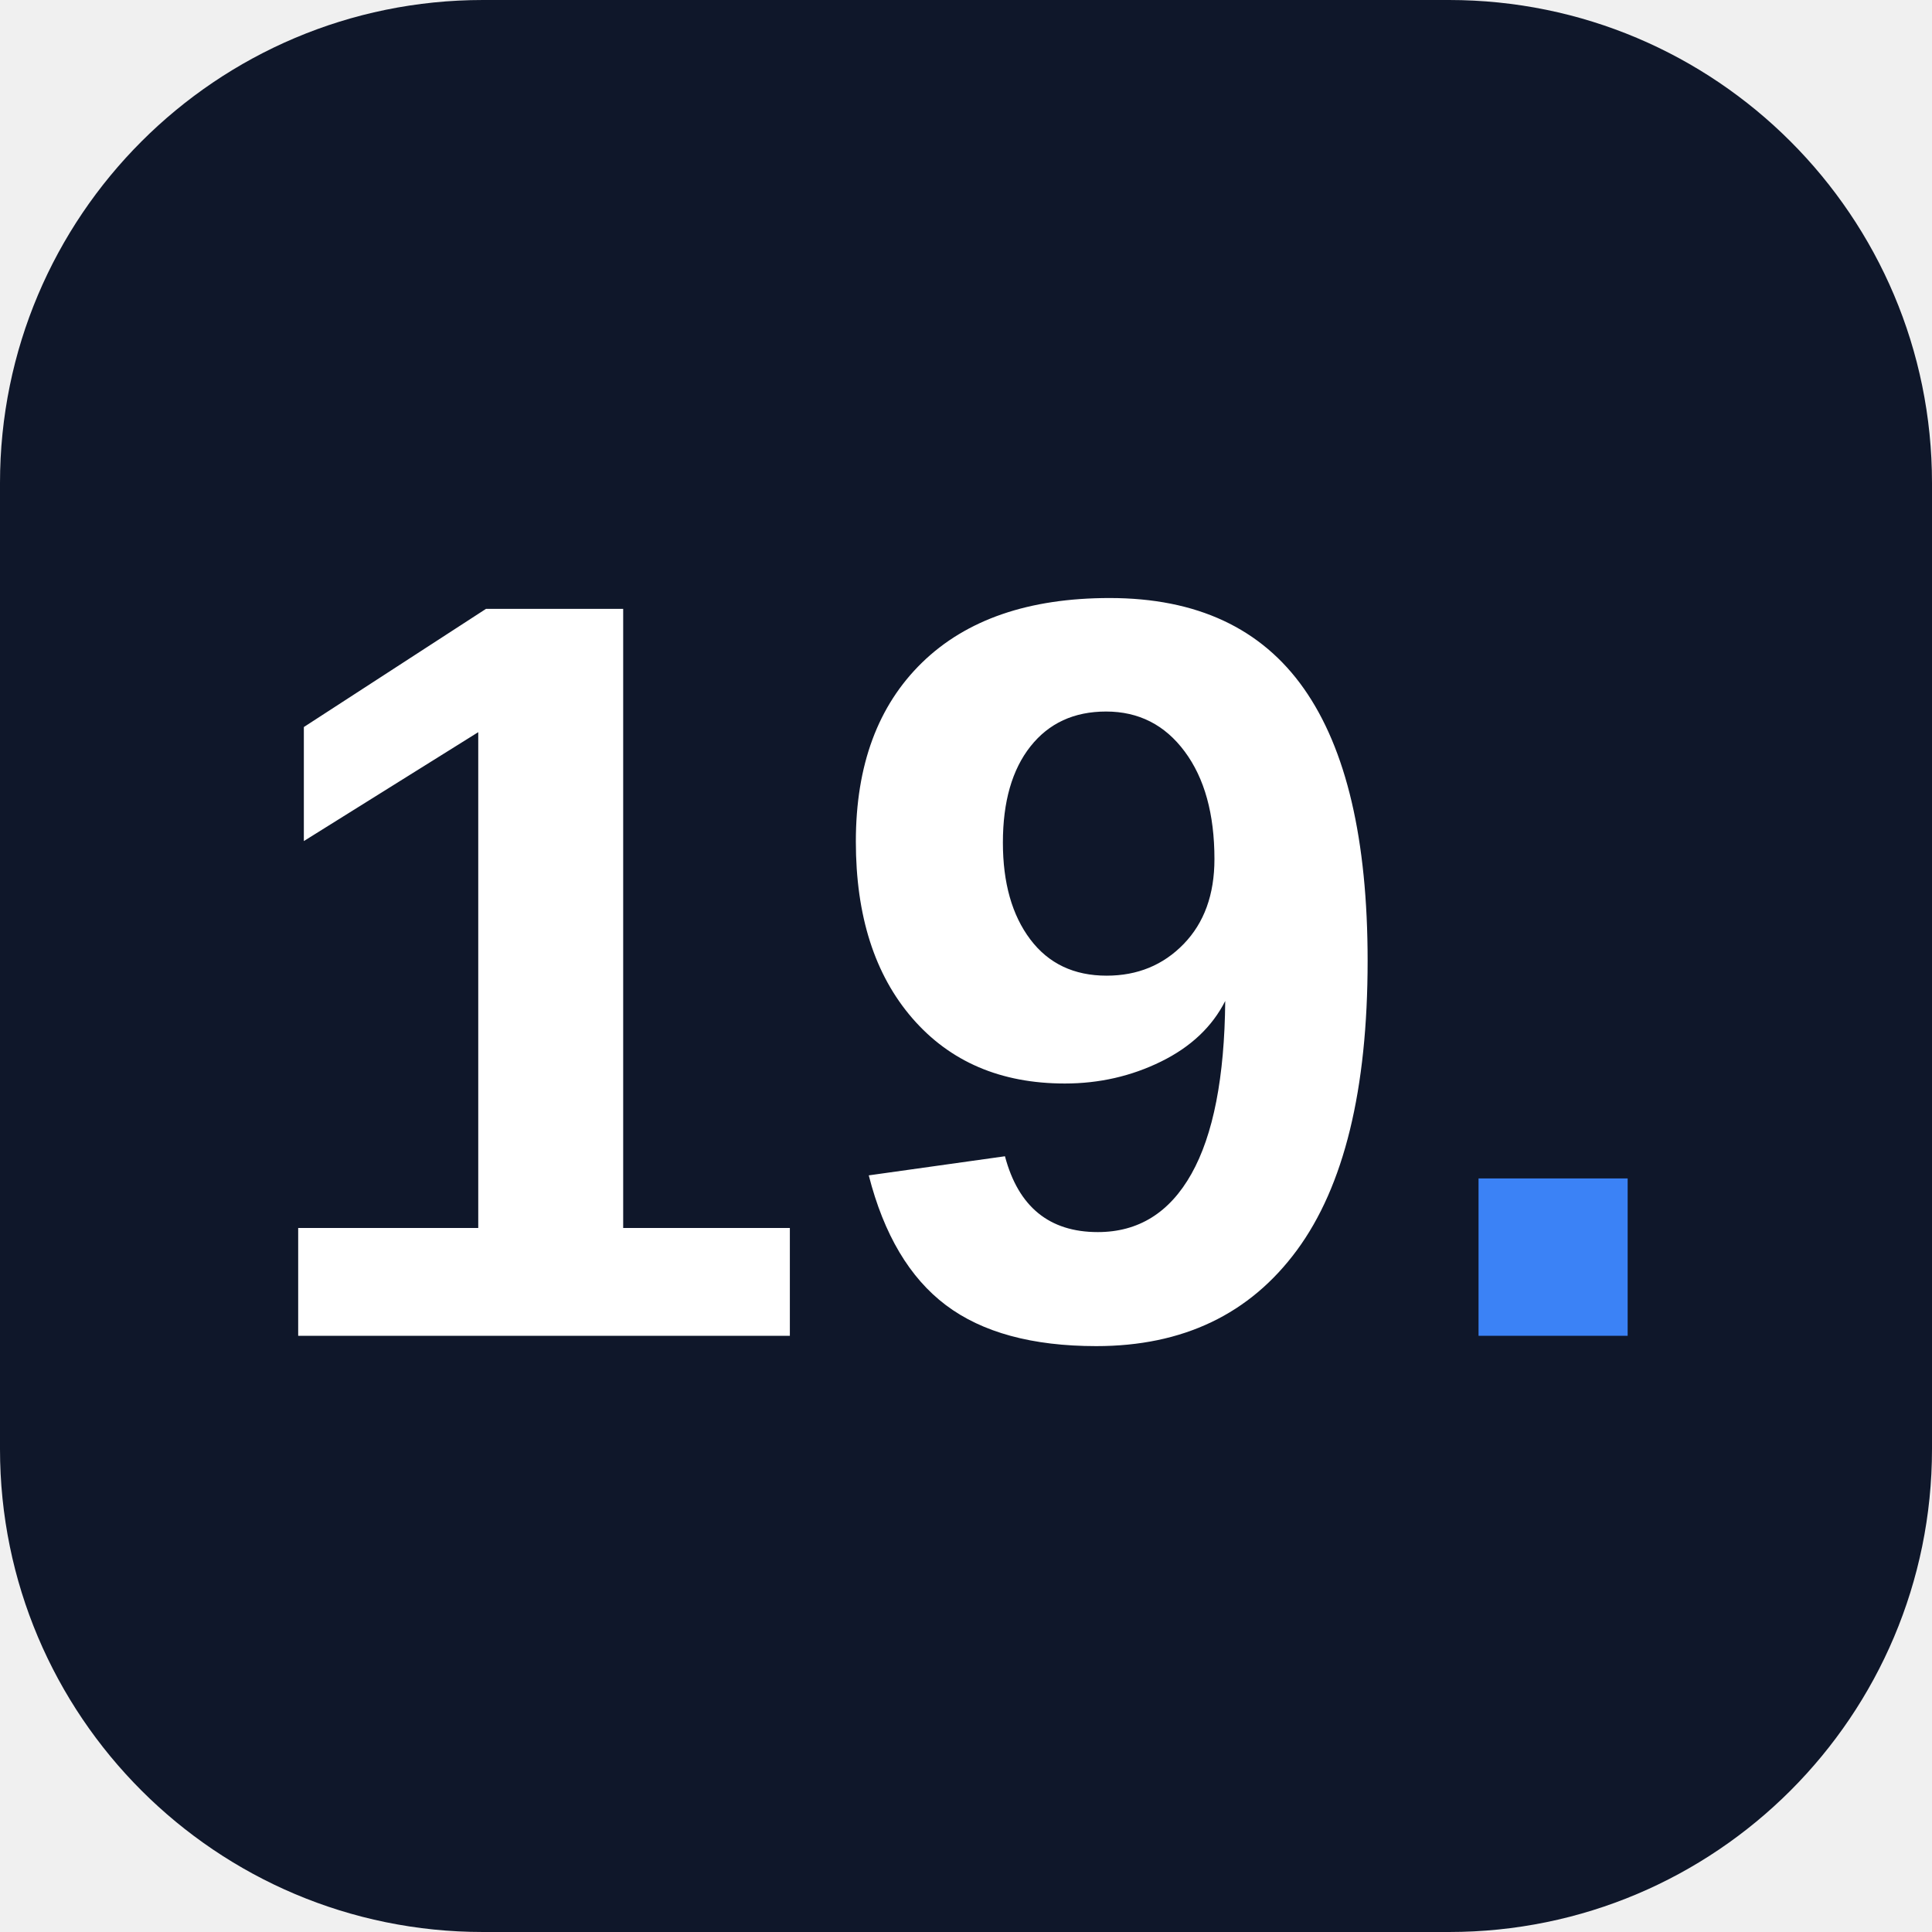
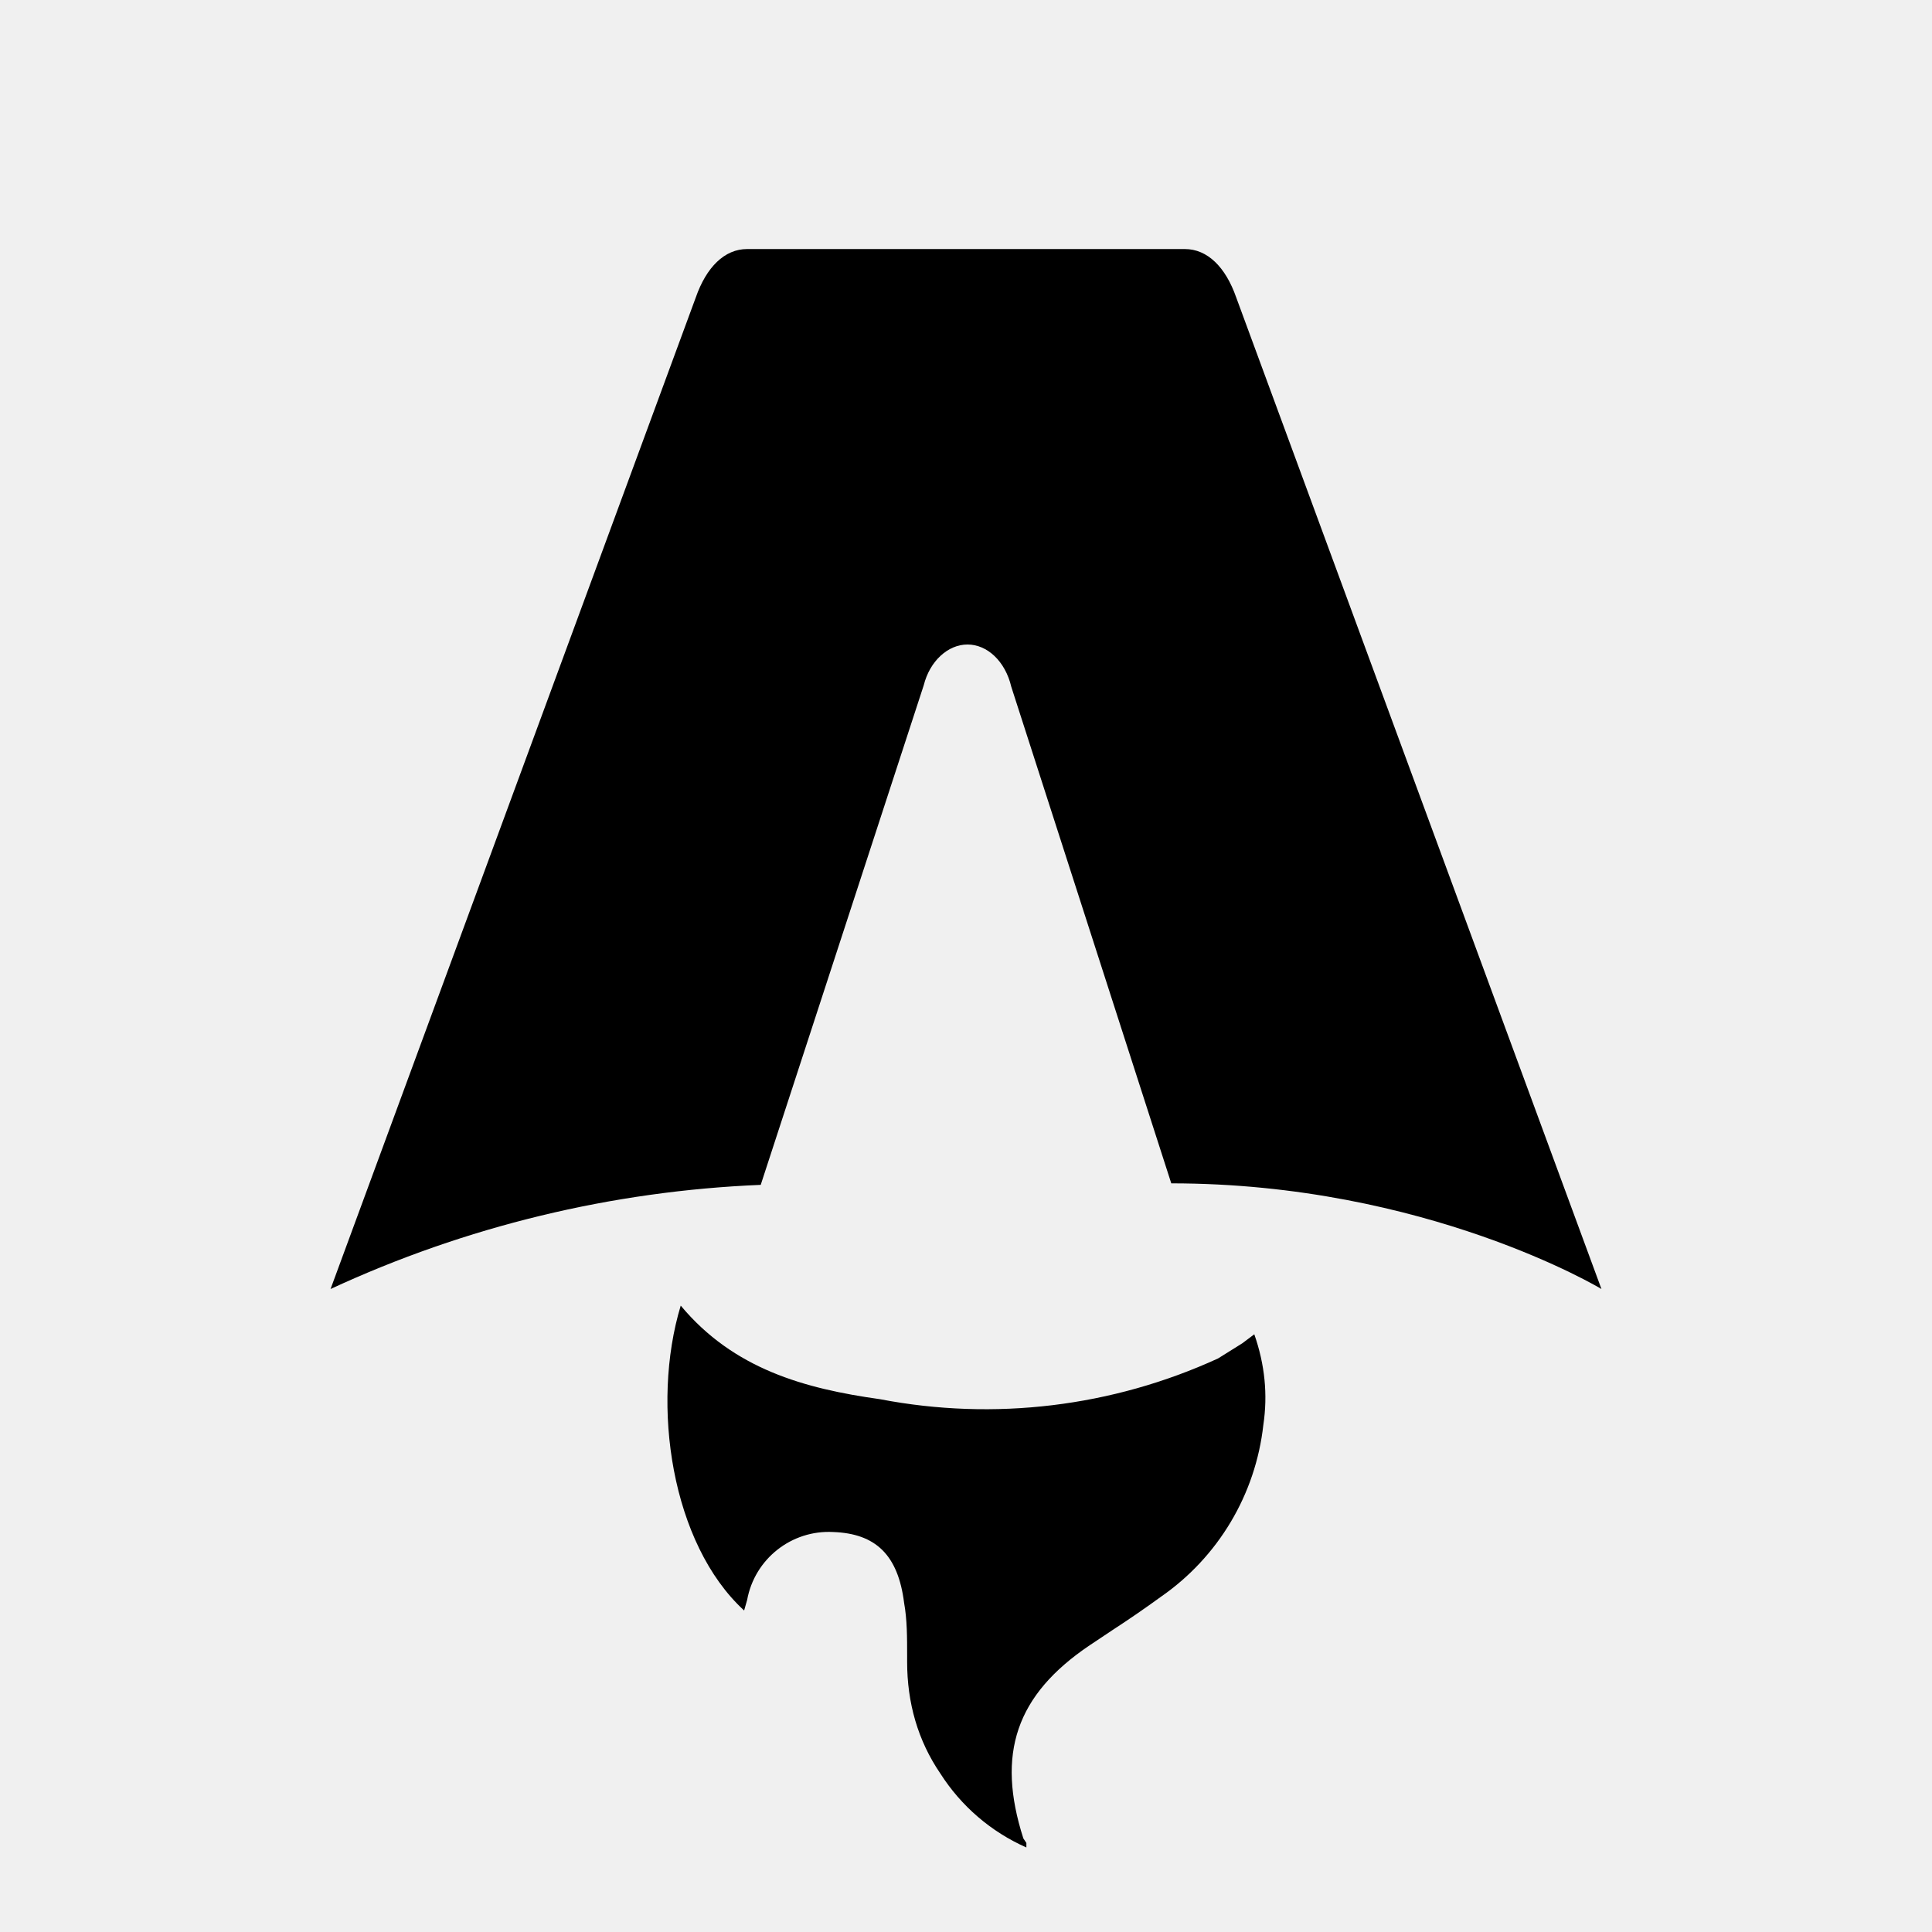
- <svg xmlns="http://www.w3.org/2000/svg" viewBox="0 0 512 512">
-   <rect width="512" height="512" rx="128" fill="#0f172a" />
-   <text x="50%" y="50%" font-family="Arial, sans-serif" font-weight="bold" font-size="280" fill="white" text-anchor="middle" dy=".35em">
-     19<tspan fill="#3b82f6">.</tspan>
-   </text>
+ <svg xmlns="http://www.w3.org/2000/svg" fill="none" viewBox="0 0 128 128">
+   <path d="M50.4 78.5a75.1 75.1 0 0 0-28.5 6.9l24.2-65.7c.7-2 1.9-3.2 3.4-3.2h29c1.5 0 2.7 1.2 3.4 3.2l24.2 65.7s-11.6-7-28.5-7L67 45.5c-.4-1.7-1.6-2.8-2.9-2.8-1.3 0-2.5 1.1-2.9 2.7L50.4 78.5Zm-1.1 28.2Zm-4.2-20.2c-2 6.6-.6 15.8 4.2 20.2a17.5 17.5 0 0 1 .2-.7 5.5 5.5 0 0 1 5.7-4.5c2.8.1 4.3 1.5 4.7 4.7.2 1.1.2 2.3.2 3.5v.4c0 2.7.7 5.2 2.2 7.4a13 13 0 0 0 5.7 4.9v-.3l-.2-.3c-1.8-5.6-.5-9.5 4.4-12.8l1.5-1a73 73 0 0 0 3.2-2.2 16 16 0 0 0 6.8-11.4c.3-2 .1-4-.6-6l-.8.6-1.6 1a37 37 0 0 1-22.4 2.7c-5-.7-9.7-2-13.2-6.2Z" />
+   <style>
+         path { fill: #000; }
+         @media (prefers-color-scheme: dark) {
+             path { fill: #FFF; }
+         }
+     </style>
</svg>
